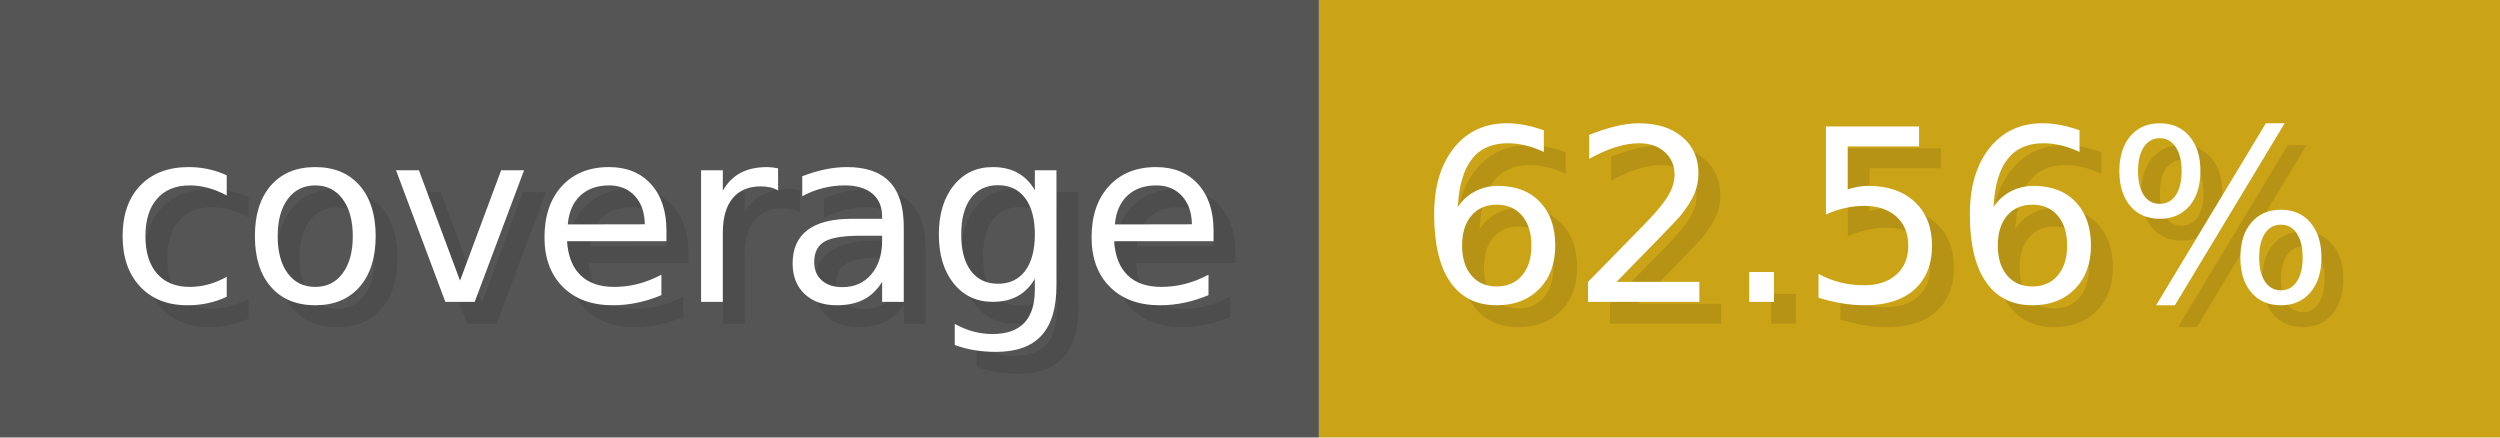
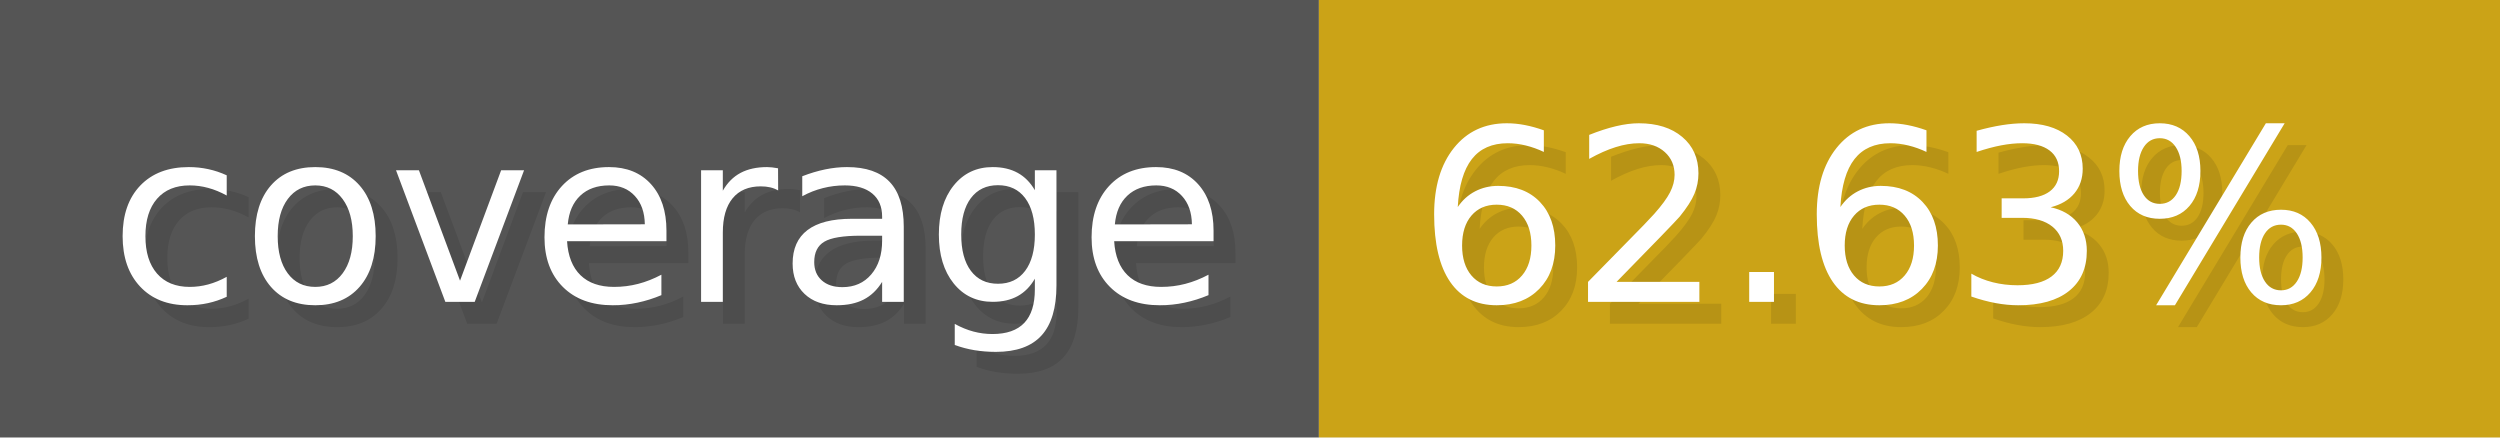
- <svg xmlns="http://www.w3.org/2000/svg" width="114.3" height="20" viewBox="0 0 1143 200" role="img" aria-label="coverage: 62.56%">
+ <svg xmlns="http://www.w3.org/2000/svg" width="114.3" height="20" viewBox="0 0 1143 200" role="img" aria-label="coverage: 62.63%">
  <g>
    <rect fill="#555" width="603" height="200" />
    <rect fill="#cba317" x="603" width="540" height="200" />
  </g>
  <g aria-hidden="true" fill="#fff" text-anchor="start" font-family="Verdana,DejaVu Sans,sans-serif" font-size="110">
    <text x="60" y="148" textLength="503" fill="#000" opacity="0.1">coverage</text>
    <text x="50" y="138" textLength="503">coverage</text>
-     <text x="658" y="148" textLength="440" fill="#000" opacity="0.1">62.56%</text>
-     <text x="648" y="138" textLength="440">62.56%</text>
+     <text x="658" y="148" textLength="440" fill="#000" opacity="0.1">62.63%</text>
+     <text x="648" y="138" textLength="440">62.63%</text>
  </g>
</svg>
